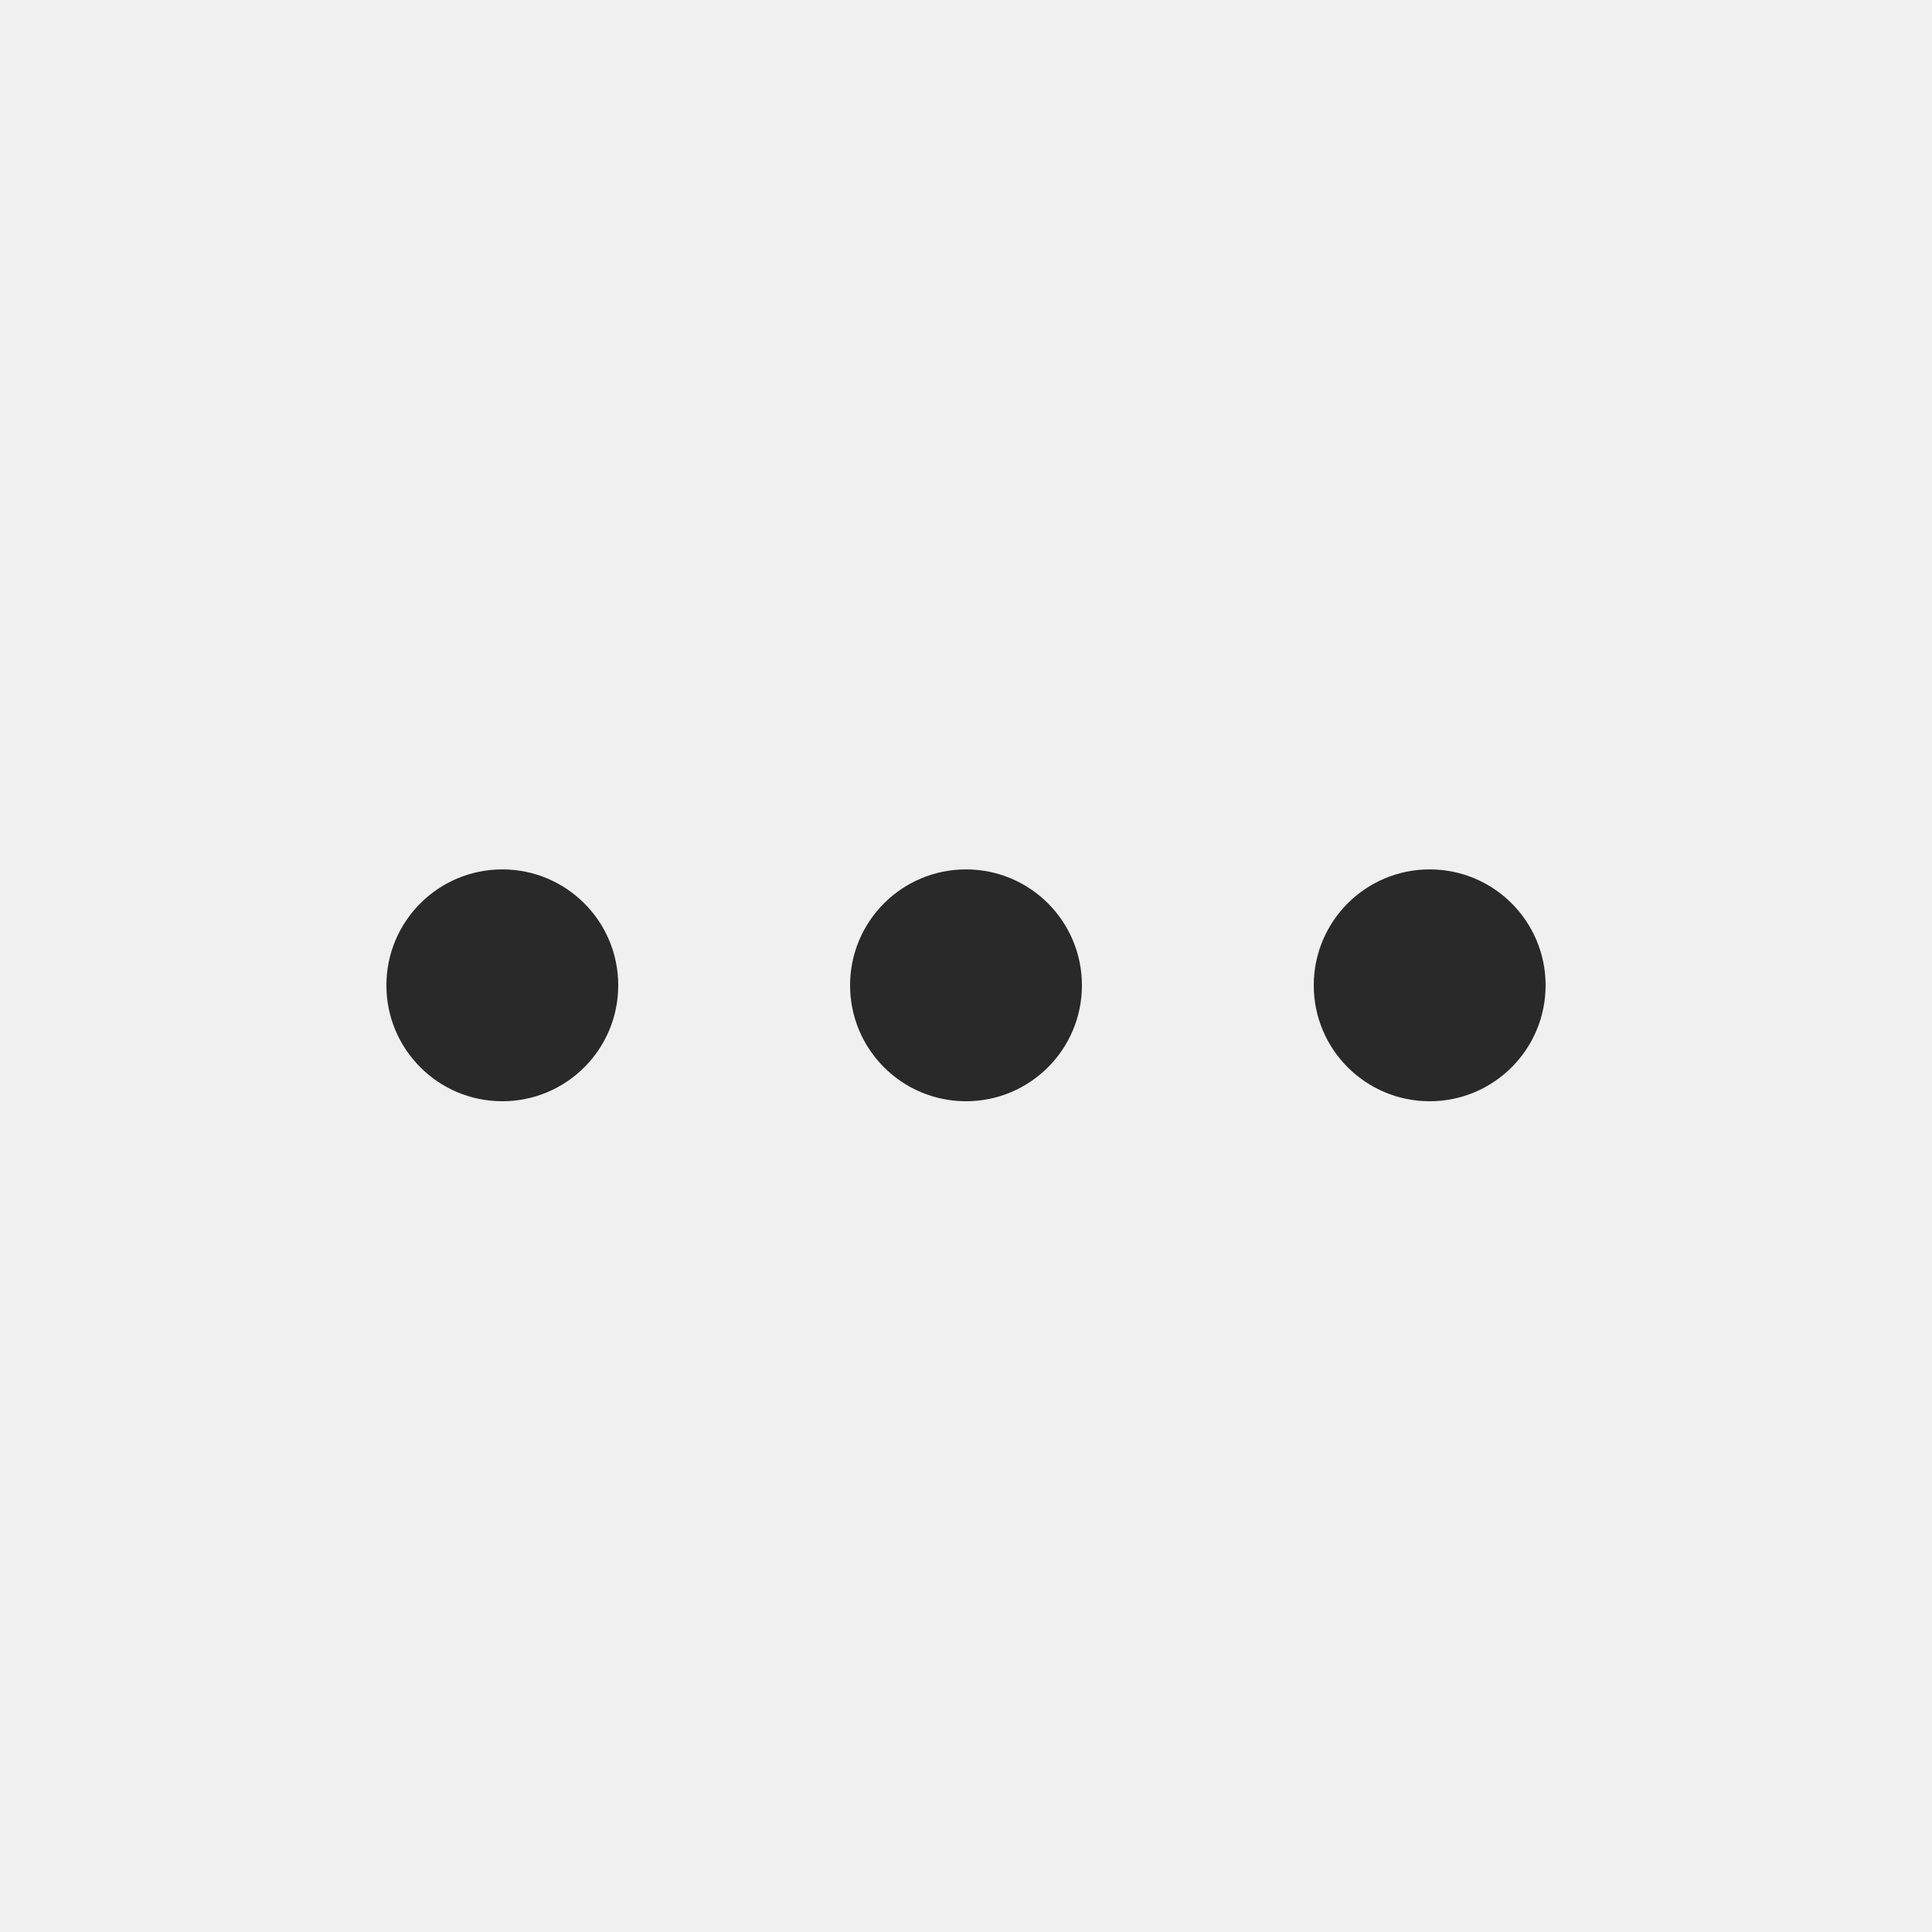
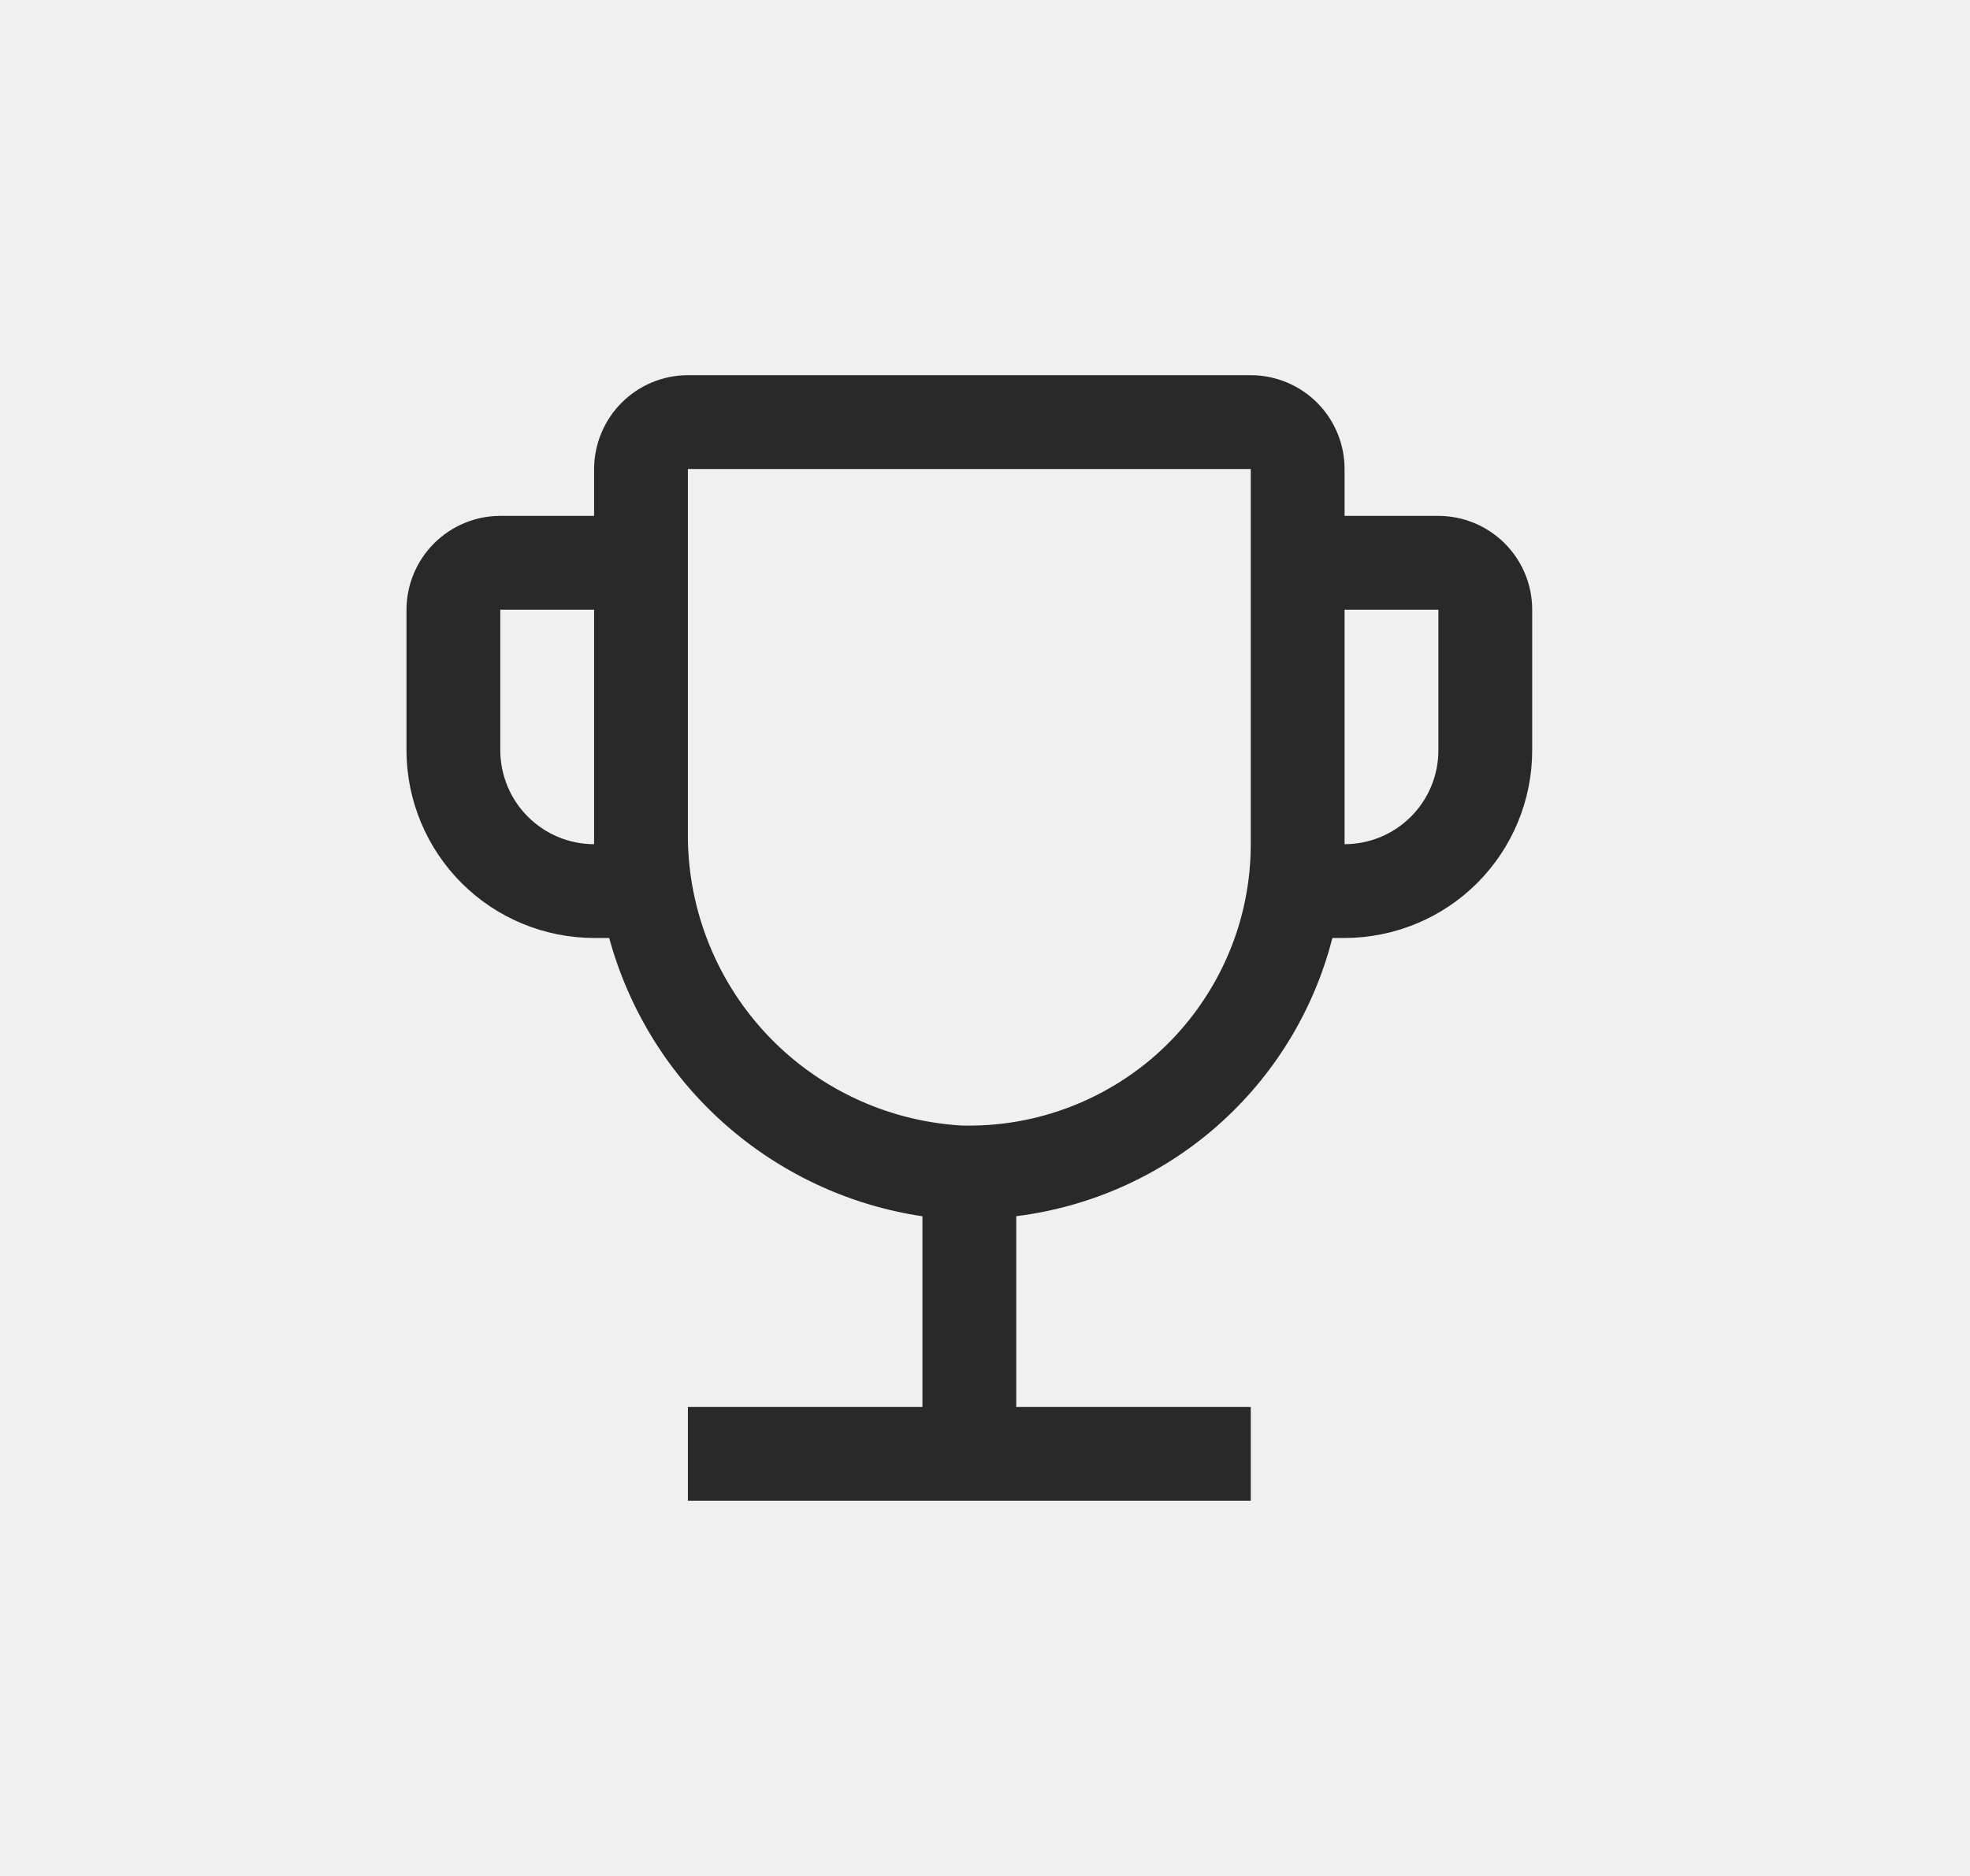
- <svg xmlns="http://www.w3.org/2000/svg" width="20" height="20" viewBox="0 0 20 20" fill="none">
-   <g clip-path="url(#clip0_373_25101)">
-     <path fill-rule="evenodd" clip-rule="evenodd" d="M5.2 11.4C5.863 11.4 6.4 10.863 6.4 10.2C6.4 9.537 5.863 9 5.2 9C4.537 9 4 9.537 4 10.2C4 10.863 4.537 11.4 5.2 11.4ZM10 11.4C10.663 11.4 11.2 10.863 11.2 10.2C11.2 9.537 10.663 9 10 9C9.337 9 8.8 9.537 8.8 10.2C8.8 10.863 9.337 11.4 10 11.4ZM16 10.2C16 10.863 15.463 11.4 14.8 11.4C14.137 11.4 13.6 10.863 13.6 10.2C13.6 9.537 14.137 9 14.8 9C15.463 9 16 9.537 16 10.2Z" fill="#292929" />
+ <svg xmlns="http://www.w3.org/2000/svg" width="21" height="20" viewBox="0 0 21 20" fill="none">
+   <g clip-path="url(#clip0_1031_3390)">
+     <path d="M15.333 5.5H14.333V5C14.333 4.735 14.228 4.481 14.04 4.293C13.853 4.106 13.598 4 13.333 4H7.333C7.068 4 6.814 4.106 6.627 4.293C6.439 4.481 6.334 4.735 6.333 5V5.5H5.333C5.068 5.5 4.814 5.606 4.627 5.793C4.439 5.981 4.334 6.235 4.333 6.5V8C4.334 8.53 4.545 9.039 4.92 9.414C5.295 9.789 5.803 9.999 6.333 10H6.494C6.703 10.765 7.129 11.454 7.722 11.98C8.315 12.507 9.049 12.85 9.833 12.967V15H7.333V16H13.333V15H10.833V12.966C11.628 12.867 12.375 12.532 12.976 12.003C13.577 11.474 14.005 10.776 14.203 10H14.333C14.864 9.999 15.372 9.789 15.747 9.414C16.122 9.039 16.333 8.53 16.333 8V6.5C16.333 6.235 16.228 5.981 16.04 5.793C15.853 5.606 15.598 5.5 15.333 5.5ZM6.333 9C6.068 9 5.814 8.894 5.627 8.707C5.439 8.519 5.334 8.265 5.333 8V6.5H6.333V9ZM13.333 9C13.333 9.402 13.253 9.799 13.096 10.169C12.939 10.539 12.71 10.874 12.422 11.154C12.133 11.434 11.791 11.652 11.417 11.797C11.042 11.943 10.642 12.011 10.241 11.999C9.444 11.949 8.698 11.595 8.156 11.009C7.615 10.423 7.32 9.651 7.333 8.853V5H13.333V9ZM15.333 8C15.333 8.265 15.228 8.519 15.04 8.707C14.853 8.894 14.598 9 14.333 9V6.5H15.333V8Z" fill="#292929" />
  </g>
  <defs>
-     <clipPath id="clip0_373_25101">
-       <rect width="20" height="20" fill="white" />
+     <clipPath id="clip0_1031_3390">
+       <rect width="20" height="20" fill="white" transform="translate(0.333313)" />
    </clipPath>
  </defs>
</svg>
